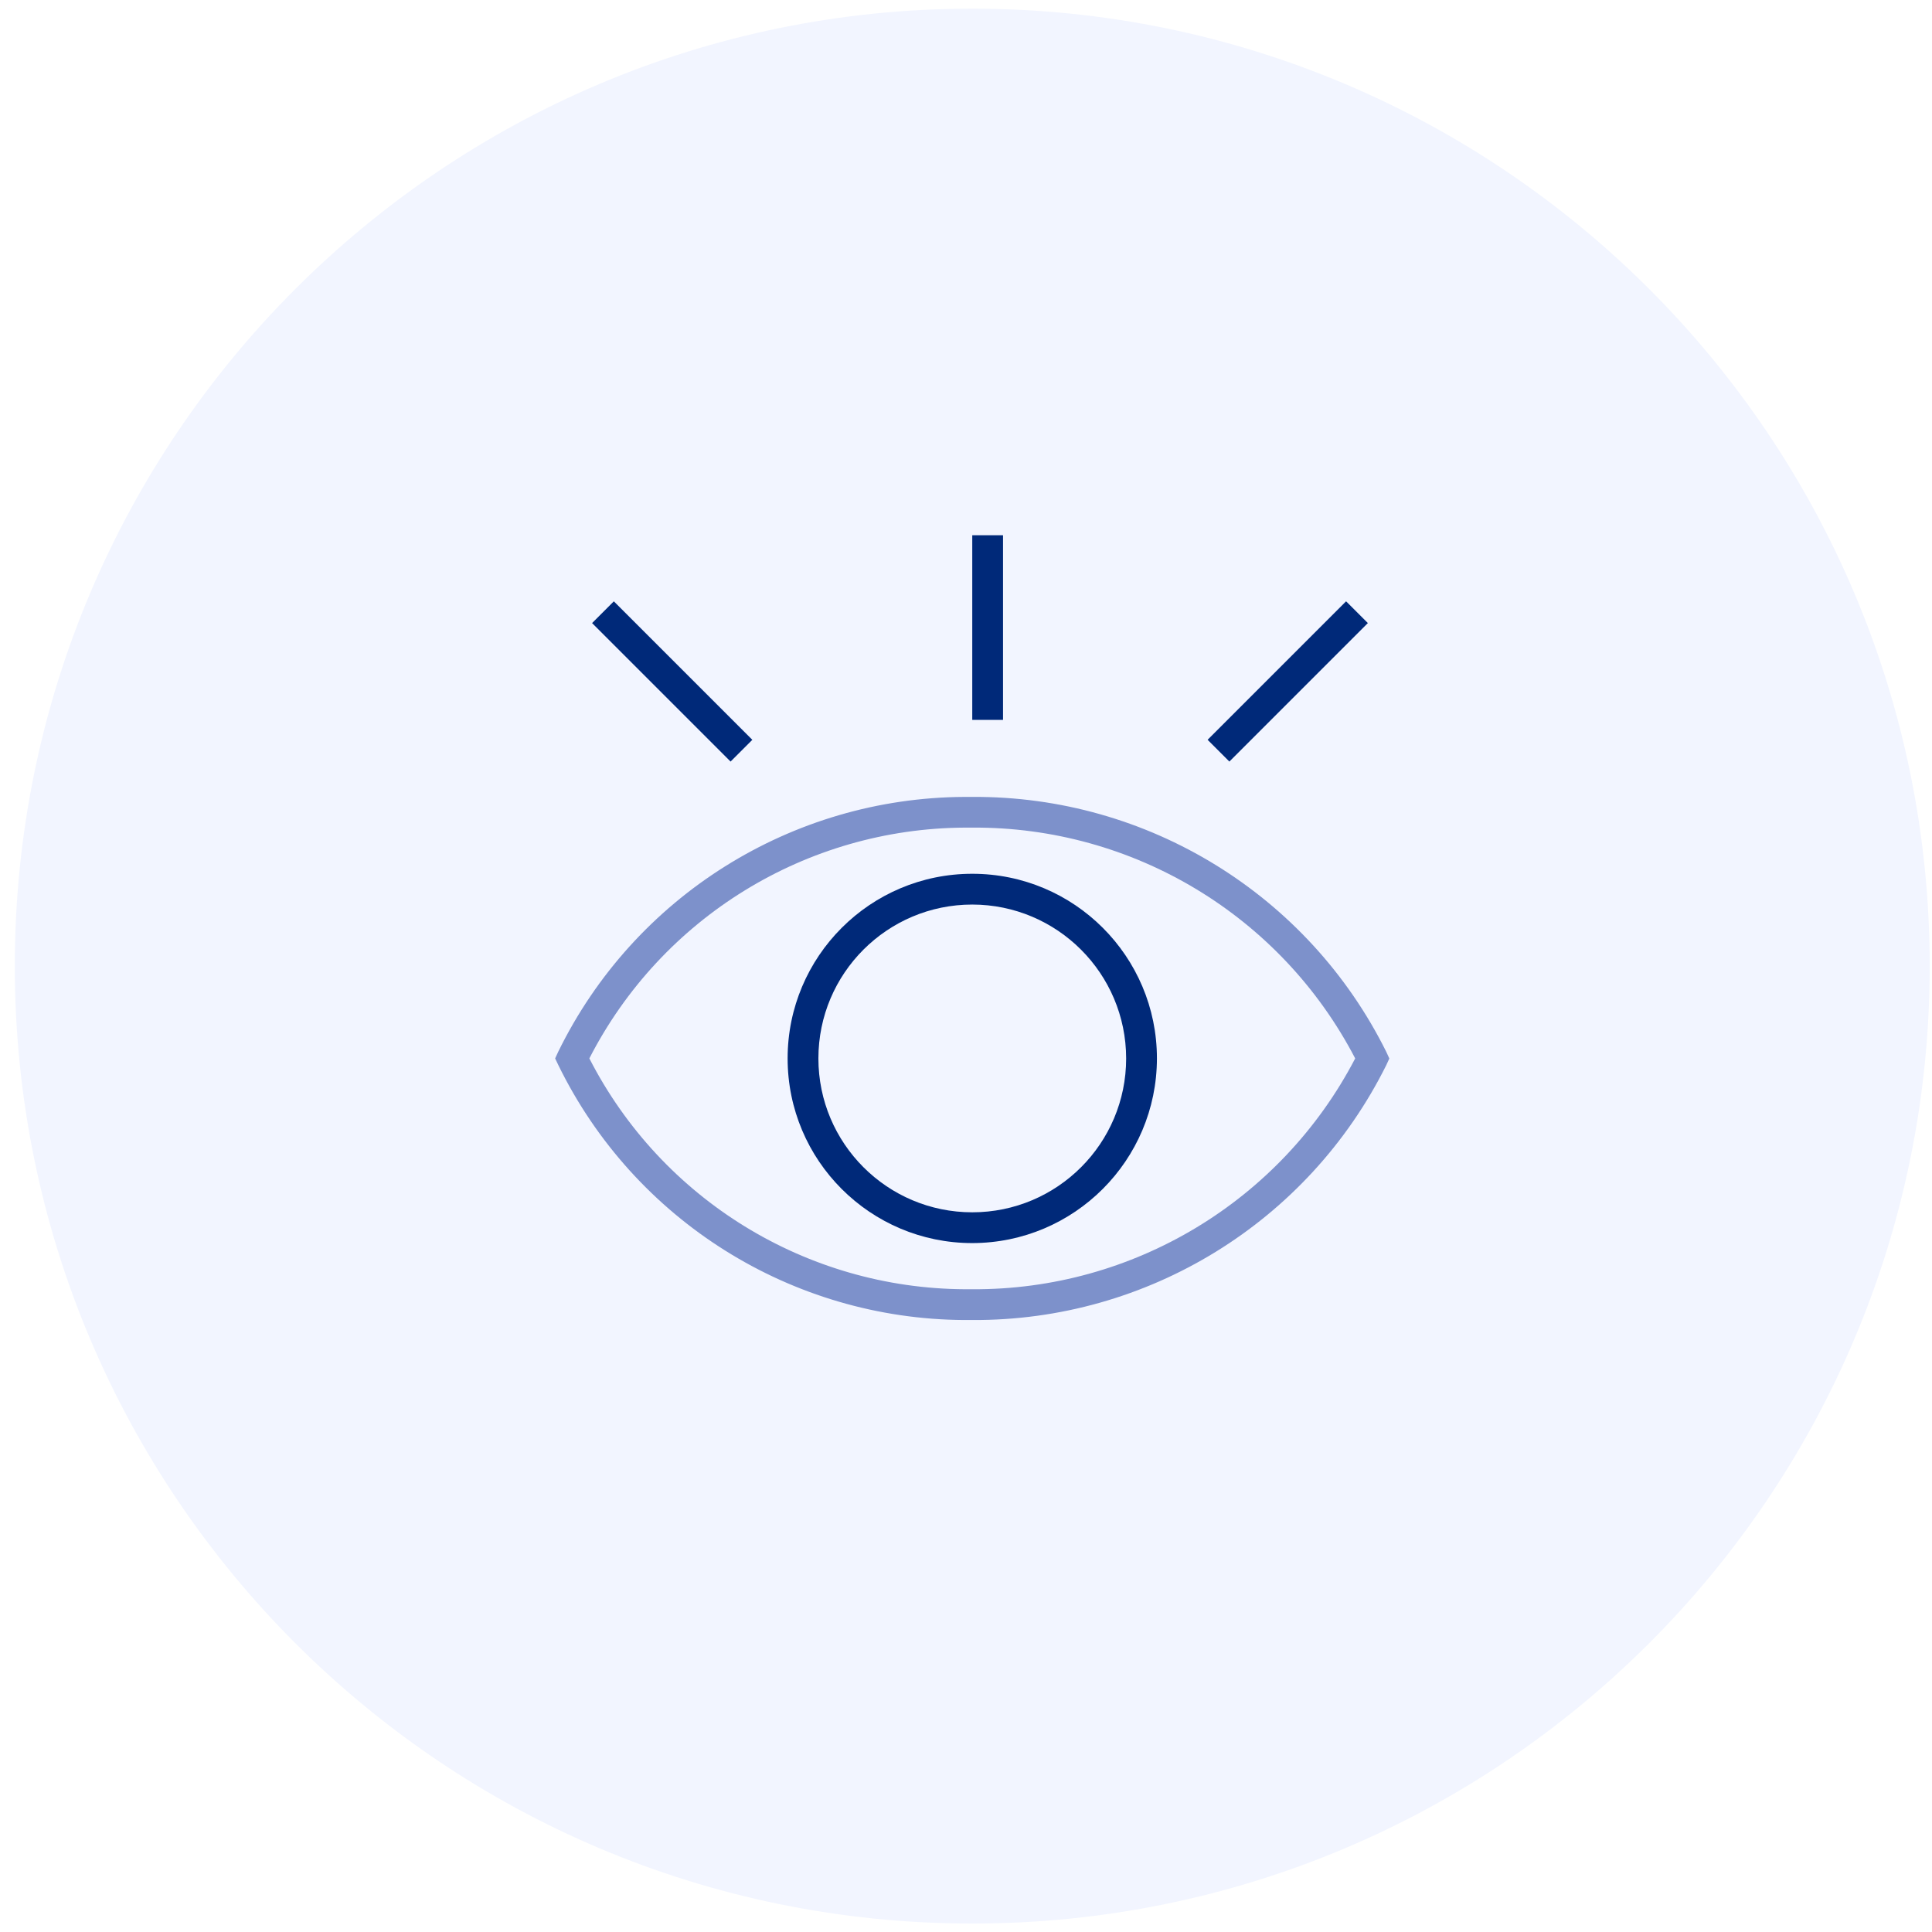
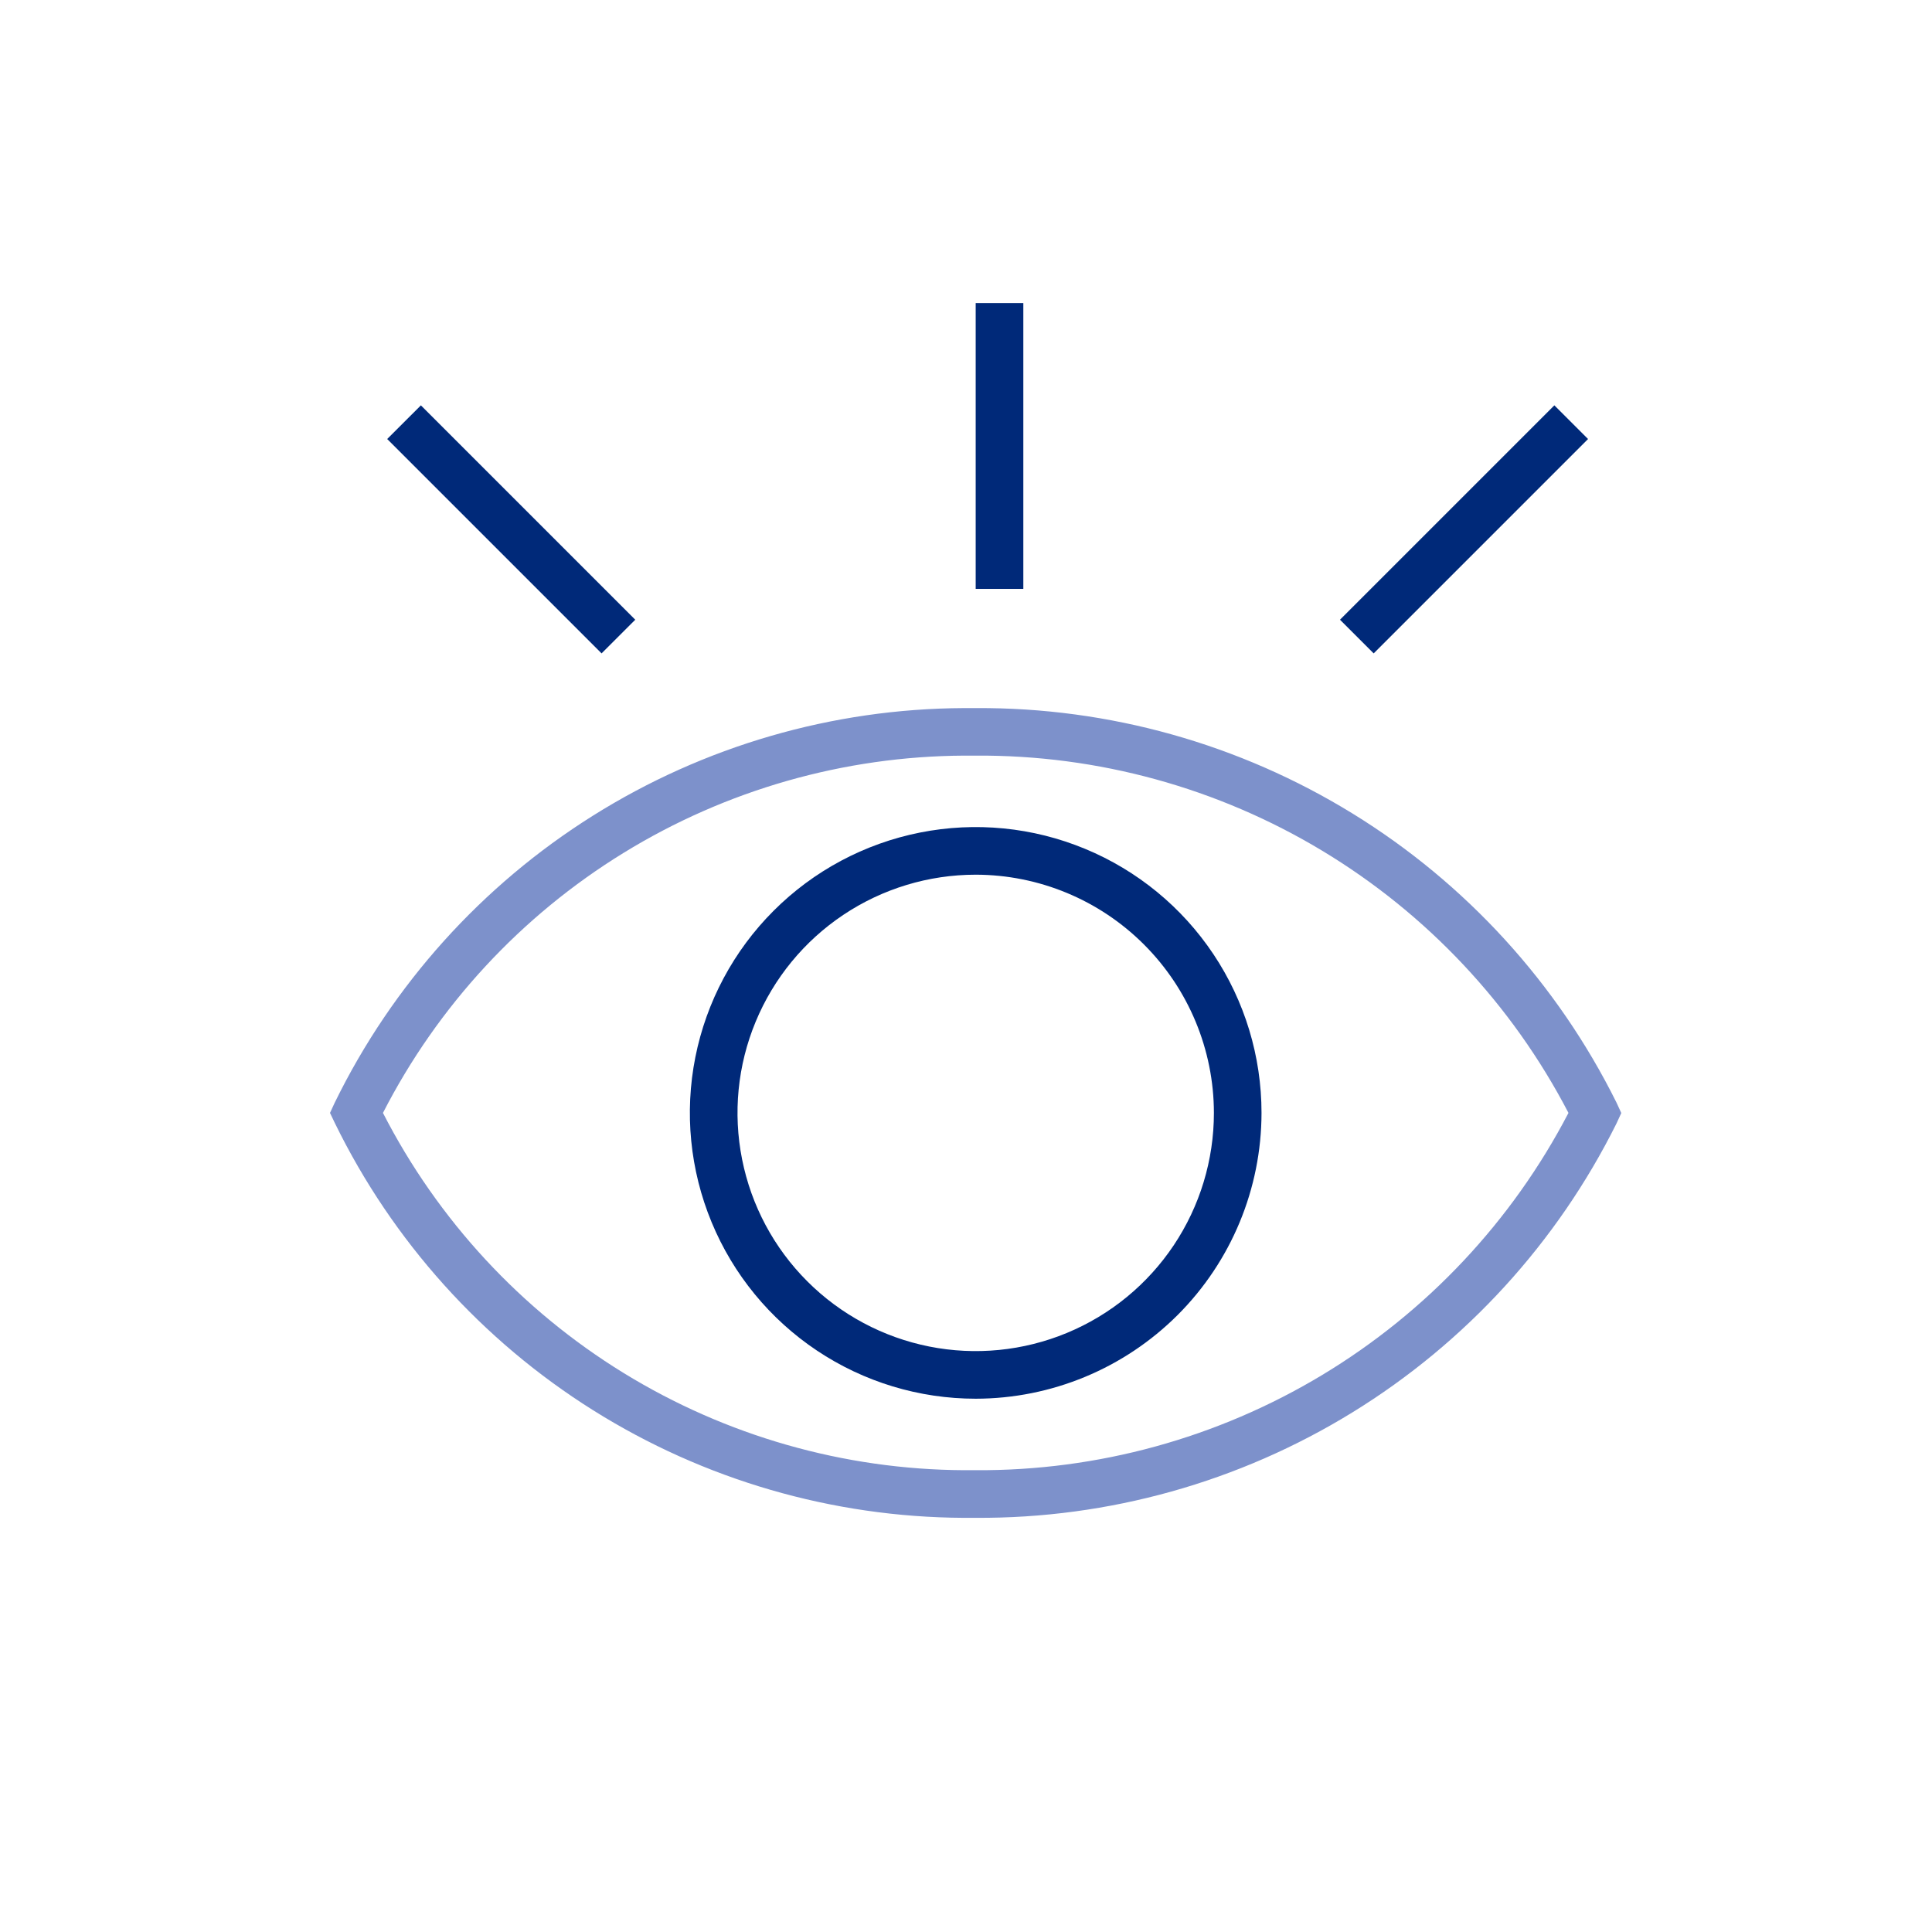
- <svg xmlns="http://www.w3.org/2000/svg" viewBox="0 0 113 113" fill="none">
-   <circle cx="56.866" cy="56.506" r="56" fill="#F2F5FF" />
-   <path d="m78.731 35.17-8.1 8.1 1.273 1.273 8.1-8.1-1.273-1.273ZM35.903 35.17l-1.273 1.273 8.1 8.1 1.273-1.272-8.1-8.1ZM58.666 31.306h-1.8v10.8h1.8v-10.8ZM56.867 72.706a10.8 10.8 0 1 1 10.8-10.8 10.812 10.812 0 0 1-10.8 10.8Zm0-19.8a9 9 0 1 0 9 9 9.01 9.01 0 0 0-9-9Z" fill="#002979" />
-   <path d="M56.866 77.206h-.46a26.584 26.584 0 0 1-23.75-14.91l-.187-.39.18-.39a26.592 26.592 0 0 1 23.76-14.906h.464A26.849 26.849 0 0 1 81.08 61.517l.18.393-.18.392a26.874 26.874 0 0 1-24.214 14.904Zm-22.395-15.3a24.818 24.818 0 0 0 21.96 13.5h.43a25.088 25.088 0 0 0 22.402-13.5 25.063 25.063 0 0 0-22.397-13.5h-.434a24.816 24.816 0 0 0-21.962 13.5Z" fill="#7D91CB" />
+ <svg xmlns="http://www.w3.org/2000/svg" width="73" height="73" viewBox="0 0 73 73" fill="none">
+   <path d="M58.731 15.316L50.631 23.416L51.904 24.688L60.004 16.588L58.731 15.316Z" fill="#002979" />
+   <path d="M15.903 15.316L14.63 16.588L22.73 24.688L24.003 23.416L15.903 15.316Z" fill="#002979" />
+   <path d="M38.666 11.451H36.866V22.251H38.666V11.451Z" fill="#002979" />
+   <path d="M36.867 52.85C34.73 52.85 32.642 52.217 30.866 51.03C29.09 49.844 27.706 48.157 26.889 46.184C26.071 44.21 25.857 42.038 26.274 39.944C26.691 37.849 27.719 35.924 29.23 34.414C30.74 32.903 32.665 31.875 34.76 31.458C36.855 31.041 39.026 31.255 40.999 32.073C42.973 32.89 44.66 34.274 45.846 36.05C47.033 37.826 47.666 39.914 47.666 42.05C47.663 44.914 46.524 47.659 44.5 49.684C42.475 51.708 39.73 52.847 36.867 52.85ZM36.867 33.05C35.087 33.05 33.346 33.578 31.866 34.567C30.386 35.556 29.233 36.962 28.552 38.606C27.87 40.251 27.692 42.06 28.04 43.806C28.387 45.552 29.244 47.156 30.503 48.414C31.761 49.673 33.365 50.53 35.111 50.878C36.856 51.225 38.666 51.047 40.311 50.365C41.955 49.684 43.361 48.531 44.35 47.051C45.339 45.571 45.867 43.831 45.867 42.05C45.864 39.664 44.914 37.377 43.227 35.69C41.54 34.002 39.253 33.053 36.867 33.05Z" fill="#002979" />
+   <path d="M36.866 57.351H36.405C31.451 57.326 26.601 55.917 22.405 53.282C18.209 50.648 14.832 46.893 12.656 42.442L12.469 42.051L12.649 41.661C14.827 37.209 18.206 33.454 22.404 30.82C26.602 28.186 31.453 26.778 36.409 26.755H36.873C41.899 26.725 46.832 28.107 51.111 30.742C55.391 33.377 58.844 37.161 61.08 41.663L61.26 42.055L61.08 42.447C58.841 46.947 55.386 50.729 51.105 53.364C46.825 55.998 41.892 57.38 36.866 57.351ZM14.47 42.051C16.544 46.097 19.688 49.495 23.56 51.876C27.433 54.257 31.885 55.528 36.431 55.551H36.861C41.475 55.579 46.008 54.334 49.961 51.952C53.913 49.57 57.132 46.144 59.264 42.051C57.135 37.957 53.917 34.53 49.965 32.148C46.013 29.766 41.48 28.521 36.866 28.551H36.432C31.886 28.574 27.434 29.845 23.561 32.226C19.688 34.606 16.543 38.005 14.47 42.051Z" fill="#7D91CB" />
</svg>
